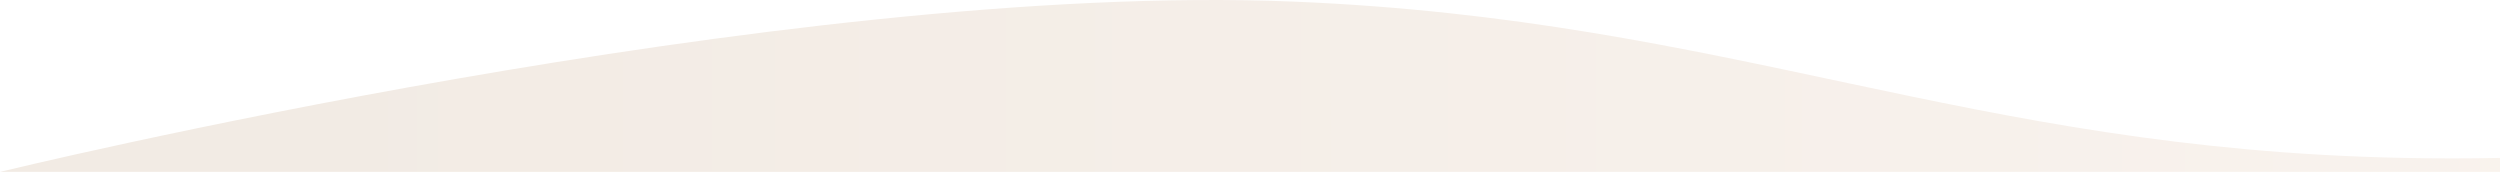
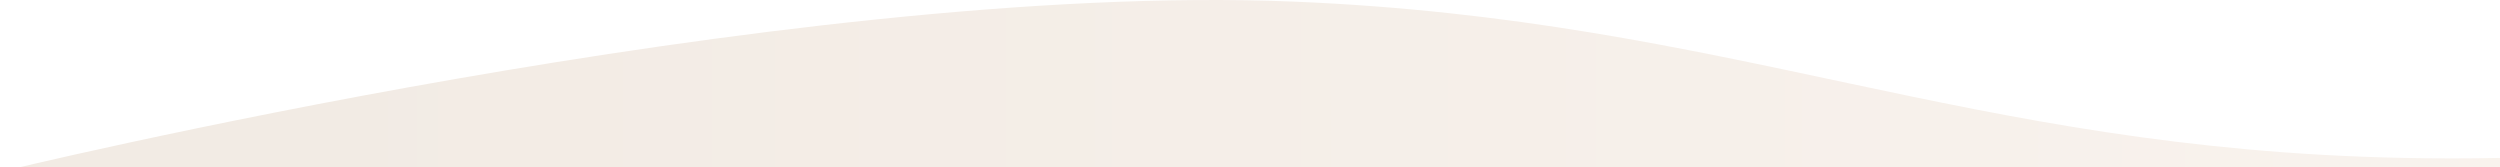
- <svg xmlns="http://www.w3.org/2000/svg" viewBox="0 0 960 66" fill="none" preserveAspectRatio="none">
-   <path d="M497 0.629C301.574 -7.488 0 66 0 66H960V60.64C947.851 60.887 935.368 60.895 922.5 60.629C754.724 57.163 664.667 7.593 497 0.629Z" fill="url(#paint0_linear)" />
+ <svg xmlns="http://www.w3.org/2000/svg" viewBox="0 0 960 64" preserveAspectRatio="none" fill="none">
+   <path d="M497 0.629C301.574 -7.488 0 66 0 66H960V60.64C947.852 60.888 935.368 60.895 922.5 60.629C754.724 57.163 664.667 7.593 497 0.629Z" fill="url(#paint0_linear)" />
  <defs>
-     <linearGradient id="paint0_linear" x1="1008.75" y1="12.988" x2="10.75" y2="13.44" gradientUnits="userSpaceOnUse">
+     <linearGradient id="paint0_linear" x1="1008.75" y1="12.988" x2="10.75" y2="13.441" gradientUnits="userSpaceOnUse">
      <stop stop-color="#F9F3EE" />
      <stop offset="0.907" stop-color="#F2EBE4" />
    </linearGradient>
  </defs>
</svg>
